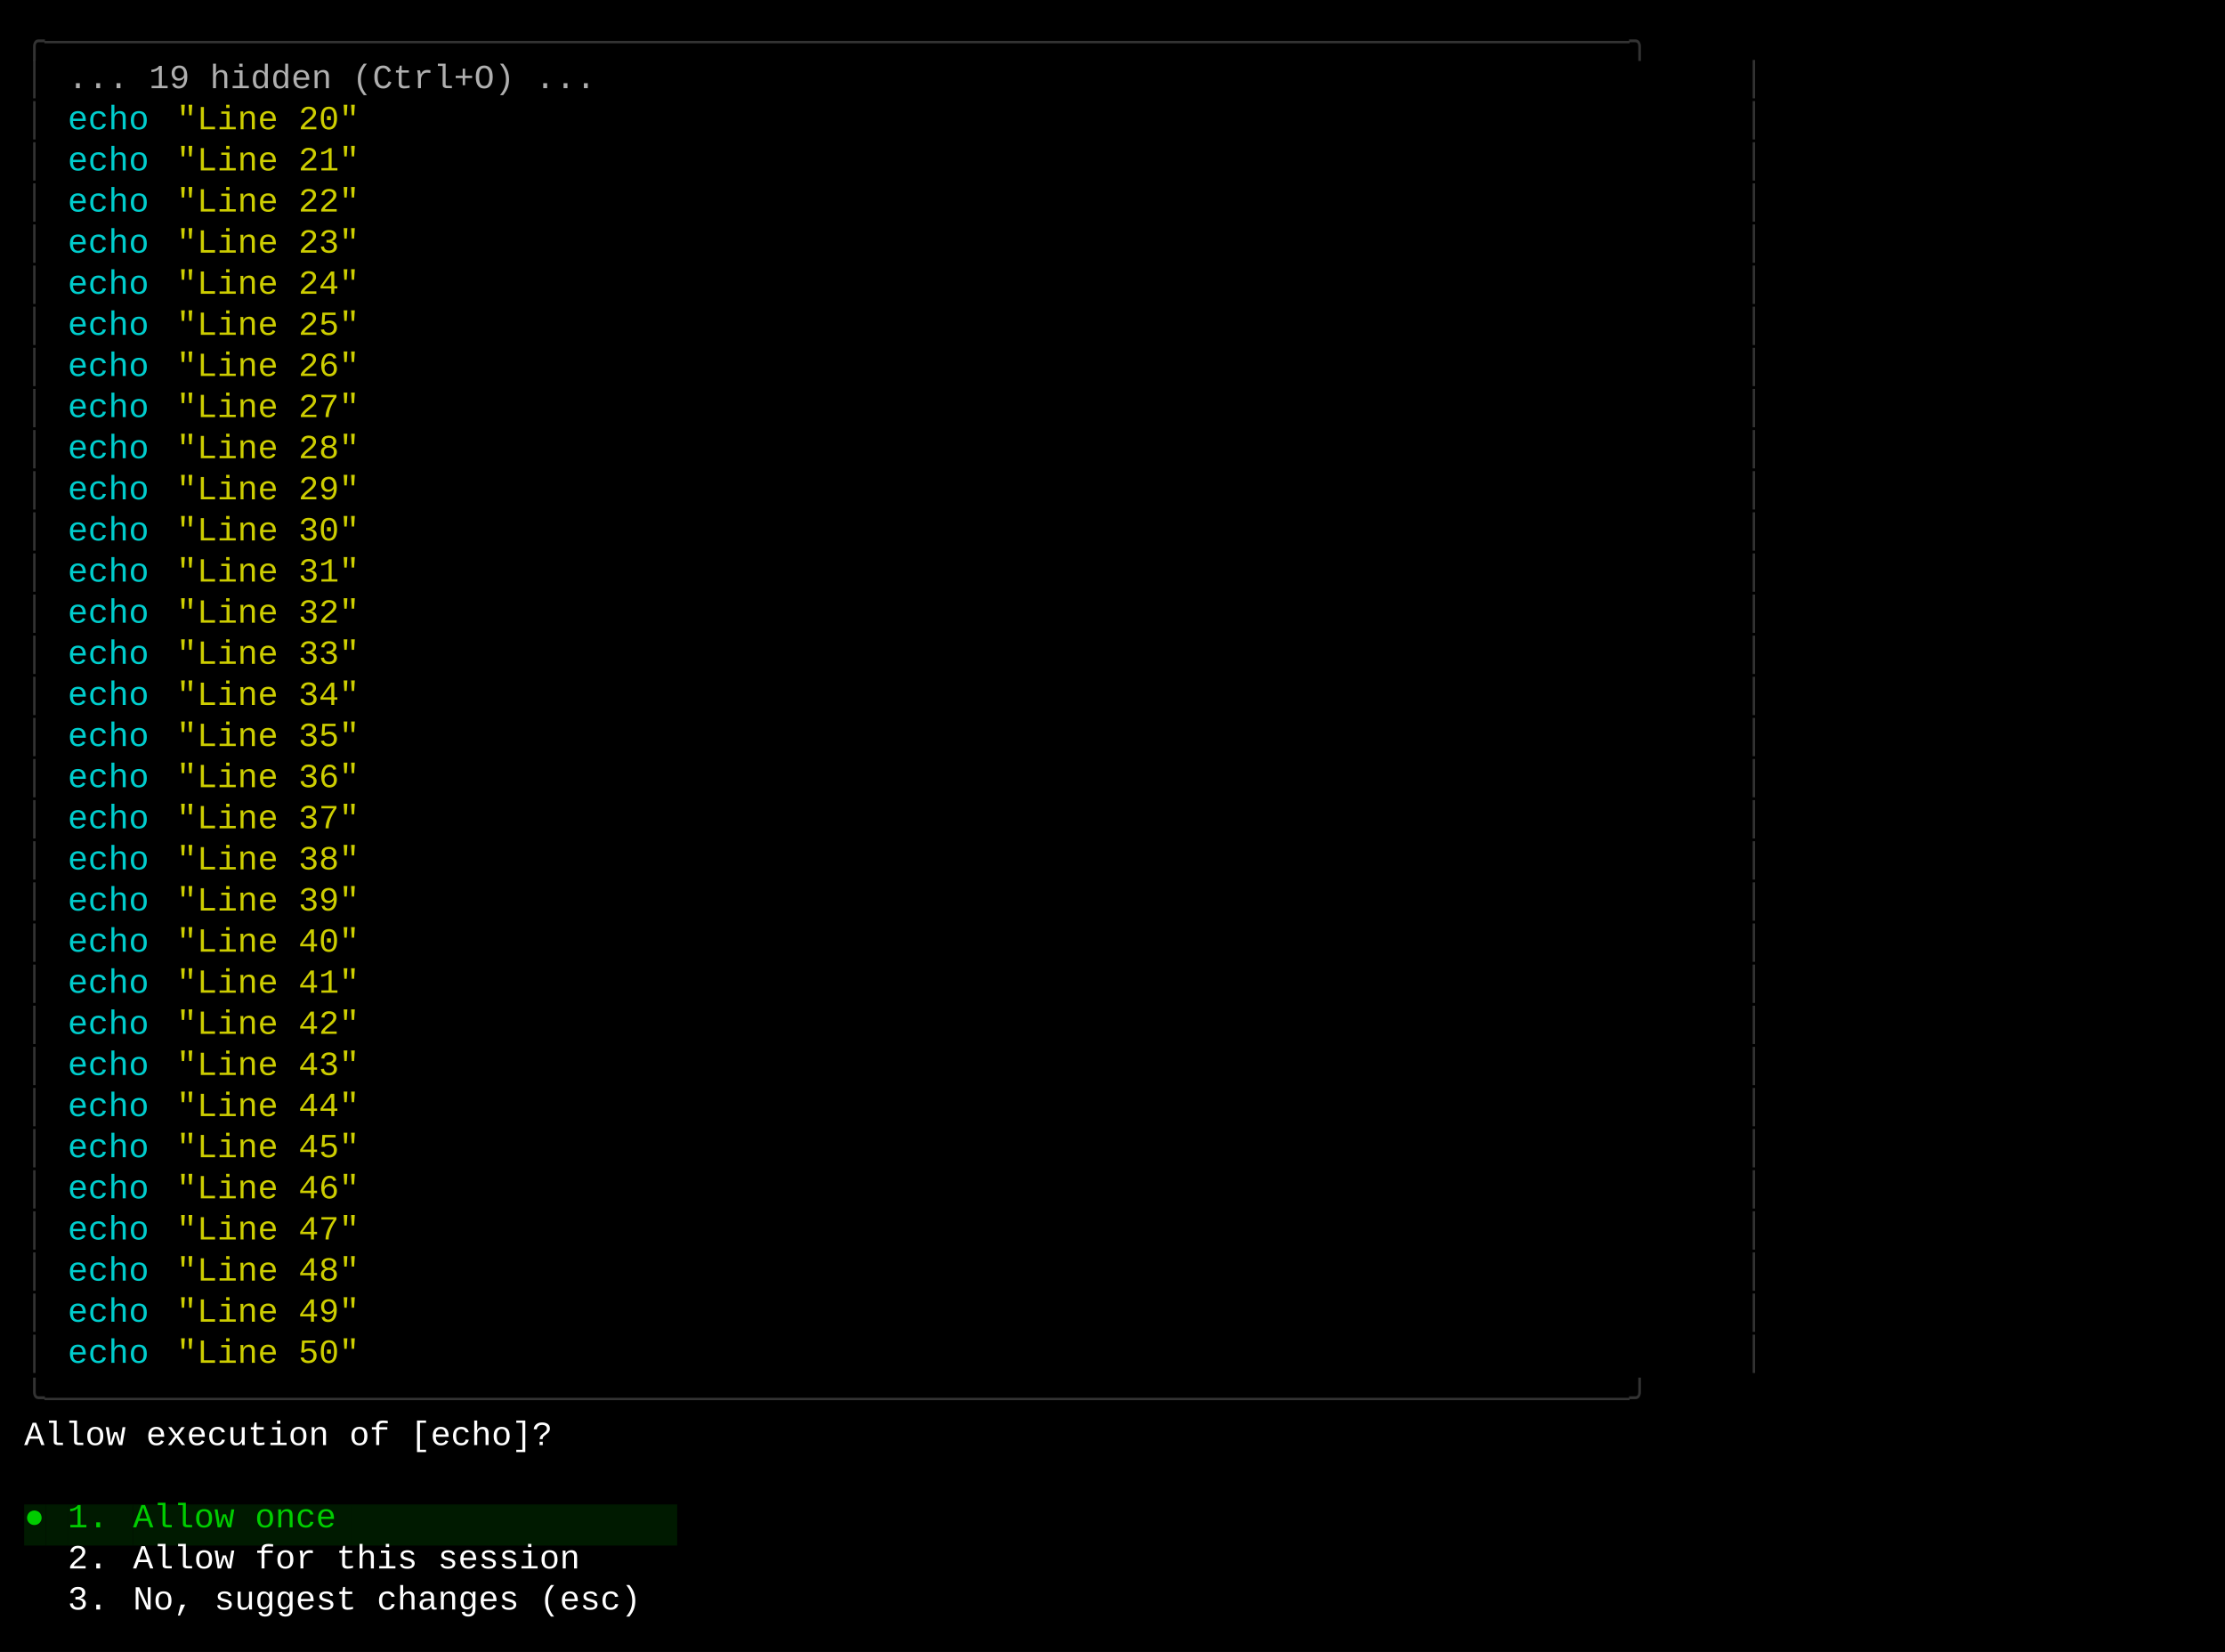
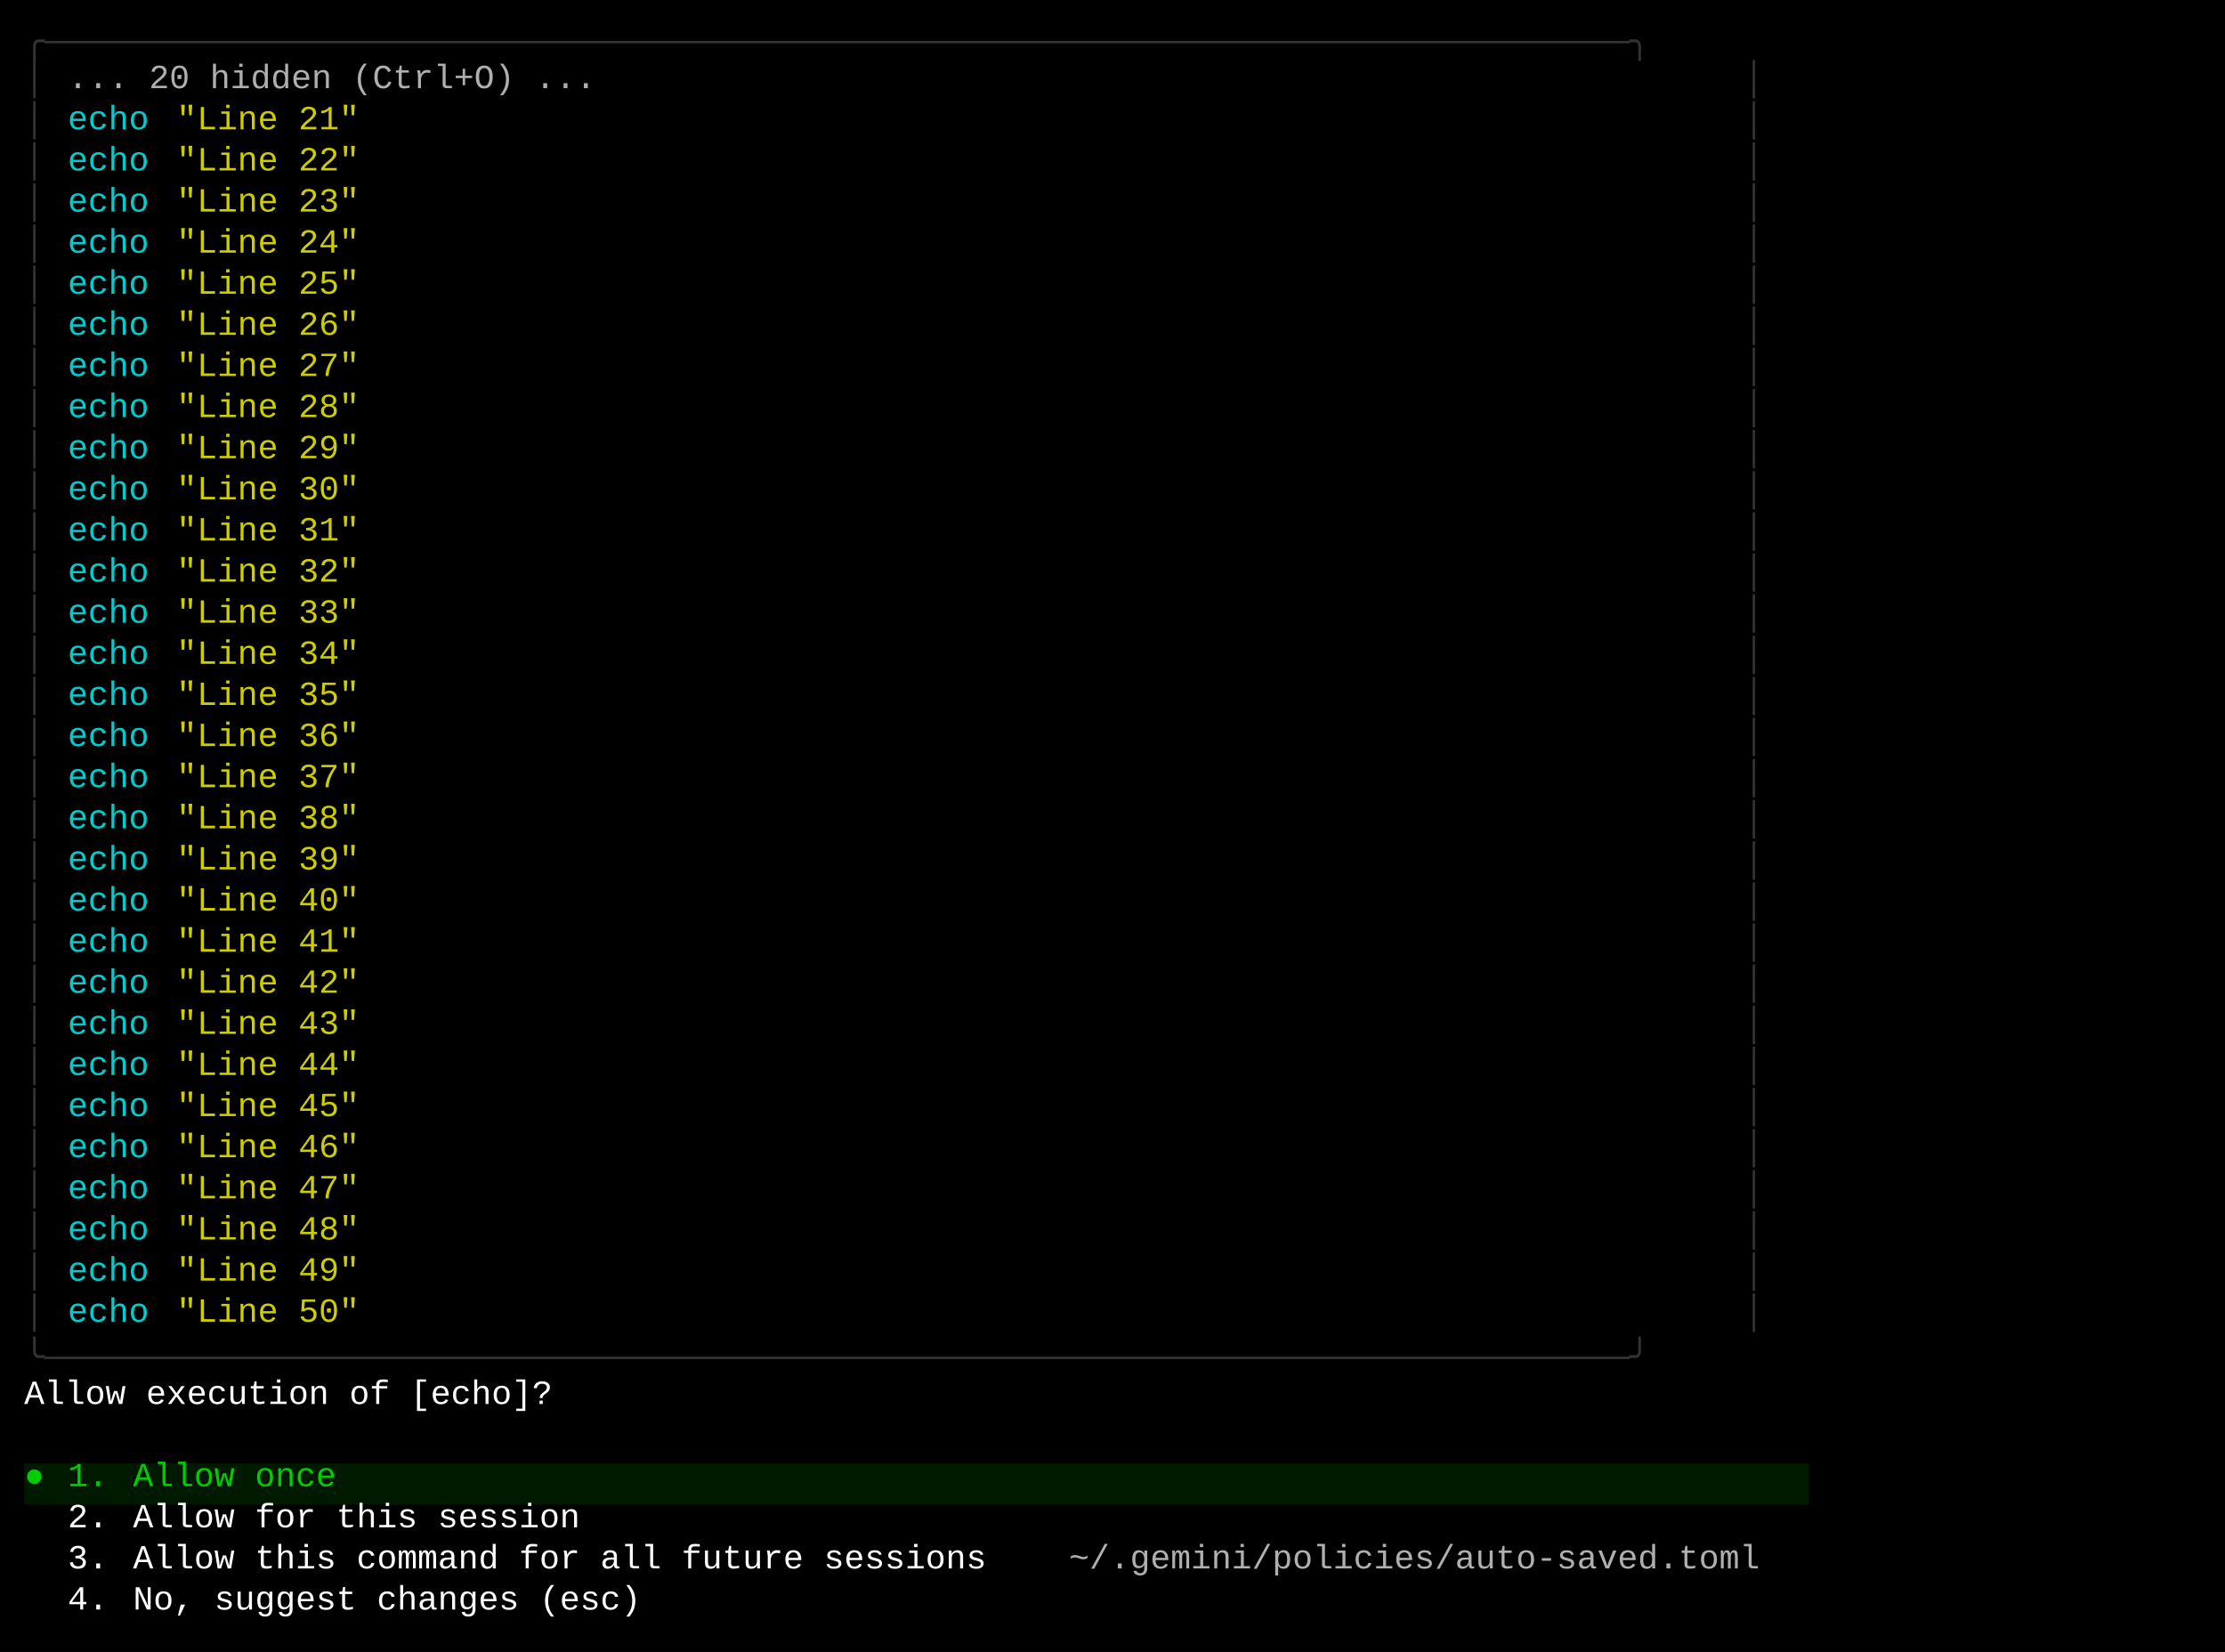
<svg xmlns="http://www.w3.org/2000/svg" width="920" height="683" viewBox="0 0 920 683">
  <style>
    text { font-family: Consolas, "Courier New", monospace; font-size: 14px; dominant-baseline: text-before-edge; white-space: pre; }
  </style>
  <rect width="920" height="683" fill="#000000" />
  <g transform="translate(10, 10)">
    <text x="0" y="2" fill="#333333" textLength="720" lengthAdjust="spacingAndGlyphs">╭──────────────────────────────────────────────────────────────────────────────╮</text>
    <text x="0" y="19" fill="#333333" textLength="9" lengthAdjust="spacingAndGlyphs">│</text>
-     <text x="18" y="19" fill="#afafaf" textLength="234" lengthAdjust="spacingAndGlyphs">... 19 hidden (Ctrl+O) ...</text>
+     <text x="18" y="19" fill="#afafaf" textLength="234" lengthAdjust="spacingAndGlyphs">... 20 hidden (Ctrl+O) ...</text>
    <text x="711" y="19" fill="#333333" textLength="9" lengthAdjust="spacingAndGlyphs">│</text>
    <text x="0" y="36" fill="#333333" textLength="9" lengthAdjust="spacingAndGlyphs">│</text>
    <text x="18" y="36" fill="#00cdcd" textLength="36" lengthAdjust="spacingAndGlyphs">echo</text>
-     <text x="63" y="36" fill="#cdcd00" textLength="81" lengthAdjust="spacingAndGlyphs">"Line 20"</text>
+     <text x="63" y="36" fill="#cdcd00" textLength="81" lengthAdjust="spacingAndGlyphs">"Line 21"</text>
    <text x="711" y="36" fill="#333333" textLength="9" lengthAdjust="spacingAndGlyphs">│</text>
    <text x="0" y="53" fill="#333333" textLength="9" lengthAdjust="spacingAndGlyphs">│</text>
    <text x="18" y="53" fill="#00cdcd" textLength="36" lengthAdjust="spacingAndGlyphs">echo</text>
-     <text x="63" y="53" fill="#cdcd00" textLength="81" lengthAdjust="spacingAndGlyphs">"Line 21"</text>
+     <text x="63" y="53" fill="#cdcd00" textLength="81" lengthAdjust="spacingAndGlyphs">"Line 22"</text>
    <text x="711" y="53" fill="#333333" textLength="9" lengthAdjust="spacingAndGlyphs">│</text>
    <text x="0" y="70" fill="#333333" textLength="9" lengthAdjust="spacingAndGlyphs">│</text>
    <text x="18" y="70" fill="#00cdcd" textLength="36" lengthAdjust="spacingAndGlyphs">echo</text>
-     <text x="63" y="70" fill="#cdcd00" textLength="81" lengthAdjust="spacingAndGlyphs">"Line 22"</text>
+     <text x="63" y="70" fill="#cdcd00" textLength="81" lengthAdjust="spacingAndGlyphs">"Line 23"</text>
    <text x="711" y="70" fill="#333333" textLength="9" lengthAdjust="spacingAndGlyphs">│</text>
    <text x="0" y="87" fill="#333333" textLength="9" lengthAdjust="spacingAndGlyphs">│</text>
    <text x="18" y="87" fill="#00cdcd" textLength="36" lengthAdjust="spacingAndGlyphs">echo</text>
-     <text x="63" y="87" fill="#cdcd00" textLength="81" lengthAdjust="spacingAndGlyphs">"Line 23"</text>
+     <text x="63" y="87" fill="#cdcd00" textLength="81" lengthAdjust="spacingAndGlyphs">"Line 24"</text>
    <text x="711" y="87" fill="#333333" textLength="9" lengthAdjust="spacingAndGlyphs">│</text>
    <text x="0" y="104" fill="#333333" textLength="9" lengthAdjust="spacingAndGlyphs">│</text>
    <text x="18" y="104" fill="#00cdcd" textLength="36" lengthAdjust="spacingAndGlyphs">echo</text>
-     <text x="63" y="104" fill="#cdcd00" textLength="81" lengthAdjust="spacingAndGlyphs">"Line 24"</text>
+     <text x="63" y="104" fill="#cdcd00" textLength="81" lengthAdjust="spacingAndGlyphs">"Line 25"</text>
    <text x="711" y="104" fill="#333333" textLength="9" lengthAdjust="spacingAndGlyphs">│</text>
    <text x="0" y="121" fill="#333333" textLength="9" lengthAdjust="spacingAndGlyphs">│</text>
    <text x="18" y="121" fill="#00cdcd" textLength="36" lengthAdjust="spacingAndGlyphs">echo</text>
-     <text x="63" y="121" fill="#cdcd00" textLength="81" lengthAdjust="spacingAndGlyphs">"Line 25"</text>
+     <text x="63" y="121" fill="#cdcd00" textLength="81" lengthAdjust="spacingAndGlyphs">"Line 26"</text>
    <text x="711" y="121" fill="#333333" textLength="9" lengthAdjust="spacingAndGlyphs">│</text>
    <text x="0" y="138" fill="#333333" textLength="9" lengthAdjust="spacingAndGlyphs">│</text>
    <text x="18" y="138" fill="#00cdcd" textLength="36" lengthAdjust="spacingAndGlyphs">echo</text>
-     <text x="63" y="138" fill="#cdcd00" textLength="81" lengthAdjust="spacingAndGlyphs">"Line 26"</text>
+     <text x="63" y="138" fill="#cdcd00" textLength="81" lengthAdjust="spacingAndGlyphs">"Line 27"</text>
    <text x="711" y="138" fill="#333333" textLength="9" lengthAdjust="spacingAndGlyphs">│</text>
    <text x="0" y="155" fill="#333333" textLength="9" lengthAdjust="spacingAndGlyphs">│</text>
    <text x="18" y="155" fill="#00cdcd" textLength="36" lengthAdjust="spacingAndGlyphs">echo</text>
-     <text x="63" y="155" fill="#cdcd00" textLength="81" lengthAdjust="spacingAndGlyphs">"Line 27"</text>
+     <text x="63" y="155" fill="#cdcd00" textLength="81" lengthAdjust="spacingAndGlyphs">"Line 28"</text>
    <text x="711" y="155" fill="#333333" textLength="9" lengthAdjust="spacingAndGlyphs">│</text>
    <text x="0" y="172" fill="#333333" textLength="9" lengthAdjust="spacingAndGlyphs">│</text>
    <text x="18" y="172" fill="#00cdcd" textLength="36" lengthAdjust="spacingAndGlyphs">echo</text>
-     <text x="63" y="172" fill="#cdcd00" textLength="81" lengthAdjust="spacingAndGlyphs">"Line 28"</text>
+     <text x="63" y="172" fill="#cdcd00" textLength="81" lengthAdjust="spacingAndGlyphs">"Line 29"</text>
    <text x="711" y="172" fill="#333333" textLength="9" lengthAdjust="spacingAndGlyphs">│</text>
    <text x="0" y="189" fill="#333333" textLength="9" lengthAdjust="spacingAndGlyphs">│</text>
    <text x="18" y="189" fill="#00cdcd" textLength="36" lengthAdjust="spacingAndGlyphs">echo</text>
-     <text x="63" y="189" fill="#cdcd00" textLength="81" lengthAdjust="spacingAndGlyphs">"Line 29"</text>
+     <text x="63" y="189" fill="#cdcd00" textLength="81" lengthAdjust="spacingAndGlyphs">"Line 30"</text>
    <text x="711" y="189" fill="#333333" textLength="9" lengthAdjust="spacingAndGlyphs">│</text>
    <text x="0" y="206" fill="#333333" textLength="9" lengthAdjust="spacingAndGlyphs">│</text>
    <text x="18" y="206" fill="#00cdcd" textLength="36" lengthAdjust="spacingAndGlyphs">echo</text>
-     <text x="63" y="206" fill="#cdcd00" textLength="81" lengthAdjust="spacingAndGlyphs">"Line 30"</text>
+     <text x="63" y="206" fill="#cdcd00" textLength="81" lengthAdjust="spacingAndGlyphs">"Line 31"</text>
    <text x="711" y="206" fill="#333333" textLength="9" lengthAdjust="spacingAndGlyphs">│</text>
    <text x="0" y="223" fill="#333333" textLength="9" lengthAdjust="spacingAndGlyphs">│</text>
    <text x="18" y="223" fill="#00cdcd" textLength="36" lengthAdjust="spacingAndGlyphs">echo</text>
-     <text x="63" y="223" fill="#cdcd00" textLength="81" lengthAdjust="spacingAndGlyphs">"Line 31"</text>
+     <text x="63" y="223" fill="#cdcd00" textLength="81" lengthAdjust="spacingAndGlyphs">"Line 32"</text>
    <text x="711" y="223" fill="#333333" textLength="9" lengthAdjust="spacingAndGlyphs">│</text>
    <text x="0" y="240" fill="#333333" textLength="9" lengthAdjust="spacingAndGlyphs">│</text>
    <text x="18" y="240" fill="#00cdcd" textLength="36" lengthAdjust="spacingAndGlyphs">echo</text>
-     <text x="63" y="240" fill="#cdcd00" textLength="81" lengthAdjust="spacingAndGlyphs">"Line 32"</text>
+     <text x="63" y="240" fill="#cdcd00" textLength="81" lengthAdjust="spacingAndGlyphs">"Line 33"</text>
    <text x="711" y="240" fill="#333333" textLength="9" lengthAdjust="spacingAndGlyphs">│</text>
    <text x="0" y="257" fill="#333333" textLength="9" lengthAdjust="spacingAndGlyphs">│</text>
    <text x="18" y="257" fill="#00cdcd" textLength="36" lengthAdjust="spacingAndGlyphs">echo</text>
-     <text x="63" y="257" fill="#cdcd00" textLength="81" lengthAdjust="spacingAndGlyphs">"Line 33"</text>
+     <text x="63" y="257" fill="#cdcd00" textLength="81" lengthAdjust="spacingAndGlyphs">"Line 34"</text>
    <text x="711" y="257" fill="#333333" textLength="9" lengthAdjust="spacingAndGlyphs">│</text>
    <text x="0" y="274" fill="#333333" textLength="9" lengthAdjust="spacingAndGlyphs">│</text>
    <text x="18" y="274" fill="#00cdcd" textLength="36" lengthAdjust="spacingAndGlyphs">echo</text>
-     <text x="63" y="274" fill="#cdcd00" textLength="81" lengthAdjust="spacingAndGlyphs">"Line 34"</text>
+     <text x="63" y="274" fill="#cdcd00" textLength="81" lengthAdjust="spacingAndGlyphs">"Line 35"</text>
    <text x="711" y="274" fill="#333333" textLength="9" lengthAdjust="spacingAndGlyphs">│</text>
    <text x="0" y="291" fill="#333333" textLength="9" lengthAdjust="spacingAndGlyphs">│</text>
    <text x="18" y="291" fill="#00cdcd" textLength="36" lengthAdjust="spacingAndGlyphs">echo</text>
-     <text x="63" y="291" fill="#cdcd00" textLength="81" lengthAdjust="spacingAndGlyphs">"Line 35"</text>
+     <text x="63" y="291" fill="#cdcd00" textLength="81" lengthAdjust="spacingAndGlyphs">"Line 36"</text>
    <text x="711" y="291" fill="#333333" textLength="9" lengthAdjust="spacingAndGlyphs">│</text>
    <text x="0" y="308" fill="#333333" textLength="9" lengthAdjust="spacingAndGlyphs">│</text>
    <text x="18" y="308" fill="#00cdcd" textLength="36" lengthAdjust="spacingAndGlyphs">echo</text>
-     <text x="63" y="308" fill="#cdcd00" textLength="81" lengthAdjust="spacingAndGlyphs">"Line 36"</text>
+     <text x="63" y="308" fill="#cdcd00" textLength="81" lengthAdjust="spacingAndGlyphs">"Line 37"</text>
    <text x="711" y="308" fill="#333333" textLength="9" lengthAdjust="spacingAndGlyphs">│</text>
    <text x="0" y="325" fill="#333333" textLength="9" lengthAdjust="spacingAndGlyphs">│</text>
    <text x="18" y="325" fill="#00cdcd" textLength="36" lengthAdjust="spacingAndGlyphs">echo</text>
-     <text x="63" y="325" fill="#cdcd00" textLength="81" lengthAdjust="spacingAndGlyphs">"Line 37"</text>
+     <text x="63" y="325" fill="#cdcd00" textLength="81" lengthAdjust="spacingAndGlyphs">"Line 38"</text>
    <text x="711" y="325" fill="#333333" textLength="9" lengthAdjust="spacingAndGlyphs">│</text>
    <text x="0" y="342" fill="#333333" textLength="9" lengthAdjust="spacingAndGlyphs">│</text>
    <text x="18" y="342" fill="#00cdcd" textLength="36" lengthAdjust="spacingAndGlyphs">echo</text>
-     <text x="63" y="342" fill="#cdcd00" textLength="81" lengthAdjust="spacingAndGlyphs">"Line 38"</text>
+     <text x="63" y="342" fill="#cdcd00" textLength="81" lengthAdjust="spacingAndGlyphs">"Line 39"</text>
    <text x="711" y="342" fill="#333333" textLength="9" lengthAdjust="spacingAndGlyphs">│</text>
    <text x="0" y="359" fill="#333333" textLength="9" lengthAdjust="spacingAndGlyphs">│</text>
    <text x="18" y="359" fill="#00cdcd" textLength="36" lengthAdjust="spacingAndGlyphs">echo</text>
-     <text x="63" y="359" fill="#cdcd00" textLength="81" lengthAdjust="spacingAndGlyphs">"Line 39"</text>
+     <text x="63" y="359" fill="#cdcd00" textLength="81" lengthAdjust="spacingAndGlyphs">"Line 40"</text>
    <text x="711" y="359" fill="#333333" textLength="9" lengthAdjust="spacingAndGlyphs">│</text>
    <text x="0" y="376" fill="#333333" textLength="9" lengthAdjust="spacingAndGlyphs">│</text>
    <text x="18" y="376" fill="#00cdcd" textLength="36" lengthAdjust="spacingAndGlyphs">echo</text>
-     <text x="63" y="376" fill="#cdcd00" textLength="81" lengthAdjust="spacingAndGlyphs">"Line 40"</text>
+     <text x="63" y="376" fill="#cdcd00" textLength="81" lengthAdjust="spacingAndGlyphs">"Line 41"</text>
    <text x="711" y="376" fill="#333333" textLength="9" lengthAdjust="spacingAndGlyphs">│</text>
    <text x="0" y="393" fill="#333333" textLength="9" lengthAdjust="spacingAndGlyphs">│</text>
    <text x="18" y="393" fill="#00cdcd" textLength="36" lengthAdjust="spacingAndGlyphs">echo</text>
-     <text x="63" y="393" fill="#cdcd00" textLength="81" lengthAdjust="spacingAndGlyphs">"Line 41"</text>
+     <text x="63" y="393" fill="#cdcd00" textLength="81" lengthAdjust="spacingAndGlyphs">"Line 42"</text>
    <text x="711" y="393" fill="#333333" textLength="9" lengthAdjust="spacingAndGlyphs">│</text>
    <text x="0" y="410" fill="#333333" textLength="9" lengthAdjust="spacingAndGlyphs">│</text>
    <text x="18" y="410" fill="#00cdcd" textLength="36" lengthAdjust="spacingAndGlyphs">echo</text>
-     <text x="63" y="410" fill="#cdcd00" textLength="81" lengthAdjust="spacingAndGlyphs">"Line 42"</text>
+     <text x="63" y="410" fill="#cdcd00" textLength="81" lengthAdjust="spacingAndGlyphs">"Line 43"</text>
    <text x="711" y="410" fill="#333333" textLength="9" lengthAdjust="spacingAndGlyphs">│</text>
    <text x="0" y="427" fill="#333333" textLength="9" lengthAdjust="spacingAndGlyphs">│</text>
    <text x="18" y="427" fill="#00cdcd" textLength="36" lengthAdjust="spacingAndGlyphs">echo</text>
-     <text x="63" y="427" fill="#cdcd00" textLength="81" lengthAdjust="spacingAndGlyphs">"Line 43"</text>
+     <text x="63" y="427" fill="#cdcd00" textLength="81" lengthAdjust="spacingAndGlyphs">"Line 44"</text>
    <text x="711" y="427" fill="#333333" textLength="9" lengthAdjust="spacingAndGlyphs">│</text>
    <text x="0" y="444" fill="#333333" textLength="9" lengthAdjust="spacingAndGlyphs">│</text>
    <text x="18" y="444" fill="#00cdcd" textLength="36" lengthAdjust="spacingAndGlyphs">echo</text>
-     <text x="63" y="444" fill="#cdcd00" textLength="81" lengthAdjust="spacingAndGlyphs">"Line 44"</text>
+     <text x="63" y="444" fill="#cdcd00" textLength="81" lengthAdjust="spacingAndGlyphs">"Line 45"</text>
    <text x="711" y="444" fill="#333333" textLength="9" lengthAdjust="spacingAndGlyphs">│</text>
    <text x="0" y="461" fill="#333333" textLength="9" lengthAdjust="spacingAndGlyphs">│</text>
    <text x="18" y="461" fill="#00cdcd" textLength="36" lengthAdjust="spacingAndGlyphs">echo</text>
-     <text x="63" y="461" fill="#cdcd00" textLength="81" lengthAdjust="spacingAndGlyphs">"Line 45"</text>
+     <text x="63" y="461" fill="#cdcd00" textLength="81" lengthAdjust="spacingAndGlyphs">"Line 46"</text>
    <text x="711" y="461" fill="#333333" textLength="9" lengthAdjust="spacingAndGlyphs">│</text>
    <text x="0" y="478" fill="#333333" textLength="9" lengthAdjust="spacingAndGlyphs">│</text>
    <text x="18" y="478" fill="#00cdcd" textLength="36" lengthAdjust="spacingAndGlyphs">echo</text>
-     <text x="63" y="478" fill="#cdcd00" textLength="81" lengthAdjust="spacingAndGlyphs">"Line 46"</text>
+     <text x="63" y="478" fill="#cdcd00" textLength="81" lengthAdjust="spacingAndGlyphs">"Line 47"</text>
    <text x="711" y="478" fill="#333333" textLength="9" lengthAdjust="spacingAndGlyphs">│</text>
    <text x="0" y="495" fill="#333333" textLength="9" lengthAdjust="spacingAndGlyphs">│</text>
    <text x="18" y="495" fill="#00cdcd" textLength="36" lengthAdjust="spacingAndGlyphs">echo</text>
-     <text x="63" y="495" fill="#cdcd00" textLength="81" lengthAdjust="spacingAndGlyphs">"Line 47"</text>
+     <text x="63" y="495" fill="#cdcd00" textLength="81" lengthAdjust="spacingAndGlyphs">"Line 48"</text>
    <text x="711" y="495" fill="#333333" textLength="9" lengthAdjust="spacingAndGlyphs">│</text>
    <text x="0" y="512" fill="#333333" textLength="9" lengthAdjust="spacingAndGlyphs">│</text>
    <text x="18" y="512" fill="#00cdcd" textLength="36" lengthAdjust="spacingAndGlyphs">echo</text>
-     <text x="63" y="512" fill="#cdcd00" textLength="81" lengthAdjust="spacingAndGlyphs">"Line 48"</text>
+     <text x="63" y="512" fill="#cdcd00" textLength="81" lengthAdjust="spacingAndGlyphs">"Line 49"</text>
    <text x="711" y="512" fill="#333333" textLength="9" lengthAdjust="spacingAndGlyphs">│</text>
    <text x="0" y="529" fill="#333333" textLength="9" lengthAdjust="spacingAndGlyphs">│</text>
    <text x="18" y="529" fill="#00cdcd" textLength="36" lengthAdjust="spacingAndGlyphs">echo</text>
-     <text x="63" y="529" fill="#cdcd00" textLength="81" lengthAdjust="spacingAndGlyphs">"Line 49"</text>
+     <text x="63" y="529" fill="#cdcd00" textLength="81" lengthAdjust="spacingAndGlyphs">"Line 50"</text>
    <text x="711" y="529" fill="#333333" textLength="9" lengthAdjust="spacingAndGlyphs">│</text>
-     <text x="0" y="546" fill="#333333" textLength="9" lengthAdjust="spacingAndGlyphs">│</text>
-     <text x="18" y="546" fill="#00cdcd" textLength="36" lengthAdjust="spacingAndGlyphs">echo</text>
-     <text x="63" y="546" fill="#cdcd00" textLength="81" lengthAdjust="spacingAndGlyphs">"Line 50"</text>
-     <text x="711" y="546" fill="#333333" textLength="9" lengthAdjust="spacingAndGlyphs">│</text>
-     <text x="0" y="563" fill="#333333" textLength="720" lengthAdjust="spacingAndGlyphs">╰──────────────────────────────────────────────────────────────────────────────╯</text>
-     <text x="0" y="580" fill="#ffffff" textLength="900" lengthAdjust="spacingAndGlyphs">Allow execution of [echo]?                                                                          </text>
-     <rect x="0" y="612" width="9" height="17" fill="#001a00" />
-     <text x="0" y="614" fill="#00cd00" textLength="9" lengthAdjust="spacingAndGlyphs">●</text>
-     <rect x="9" y="612" width="9" height="17" fill="#001a00" />
-     <rect x="18" y="612" width="18" height="17" fill="#001a00" />
-     <text x="18" y="614" fill="#00cd00" textLength="18" lengthAdjust="spacingAndGlyphs">1.</text>
-     <rect x="36" y="612" width="9" height="17" fill="#001a00" />
-     <rect x="45" y="612" width="90" height="17" fill="#001a00" />
-     <text x="45" y="614" fill="#00cd00" textLength="90" lengthAdjust="spacingAndGlyphs">Allow once</text>
-     <rect x="135" y="612" width="135" height="17" fill="#001a00" />
-     <text x="18" y="631" fill="#ffffff" textLength="18" lengthAdjust="spacingAndGlyphs">2.</text>
-     <text x="45" y="631" fill="#ffffff" textLength="198" lengthAdjust="spacingAndGlyphs">Allow for this session</text>
-     <text x="18" y="648" fill="#ffffff" textLength="18" lengthAdjust="spacingAndGlyphs">3.</text>
+     <text x="0" y="546" fill="#333333" textLength="720" lengthAdjust="spacingAndGlyphs">╰──────────────────────────────────────────────────────────────────────────────╯</text>
+     <text x="0" y="563" fill="#ffffff" textLength="900" lengthAdjust="spacingAndGlyphs">Allow execution of [echo]?                                                                          </text>
+     <rect x="0" y="595" width="9" height="17" fill="#001a00" />
+     <text x="0" y="597" fill="#00cd00" textLength="9" lengthAdjust="spacingAndGlyphs">●</text>
+     <rect x="9" y="595" width="9" height="17" fill="#001a00" />
+     <rect x="18" y="595" width="18" height="17" fill="#001a00" />
+     <text x="18" y="597" fill="#00cd00" textLength="18" lengthAdjust="spacingAndGlyphs">1.</text>
+     <rect x="36" y="595" width="9" height="17" fill="#001a00" />
+     <rect x="45" y="595" width="90" height="17" fill="#001a00" />
+     <text x="45" y="597" fill="#00cd00" textLength="90" lengthAdjust="spacingAndGlyphs">Allow once</text>
+     <rect x="135" y="595" width="603" height="17" fill="#001a00" />
+     <text x="18" y="614" fill="#ffffff" textLength="18" lengthAdjust="spacingAndGlyphs">2.</text>
+     <text x="45" y="614" fill="#ffffff" textLength="198" lengthAdjust="spacingAndGlyphs">Allow for this session</text>
+     <text x="18" y="631" fill="#ffffff" textLength="18" lengthAdjust="spacingAndGlyphs">3.</text>
+     <text x="45" y="631" fill="#ffffff" textLength="387" lengthAdjust="spacingAndGlyphs">Allow this command for all future sessions </text>
+     <text x="432" y="631" fill="#afafaf" textLength="306" lengthAdjust="spacingAndGlyphs">~/.gemini/policies/auto-saved.toml</text>
+     <text x="18" y="648" fill="#ffffff" textLength="18" lengthAdjust="spacingAndGlyphs">4.</text>
    <text x="45" y="648" fill="#ffffff" textLength="225" lengthAdjust="spacingAndGlyphs">No, suggest changes (esc)</text>
  </g>
</svg>
